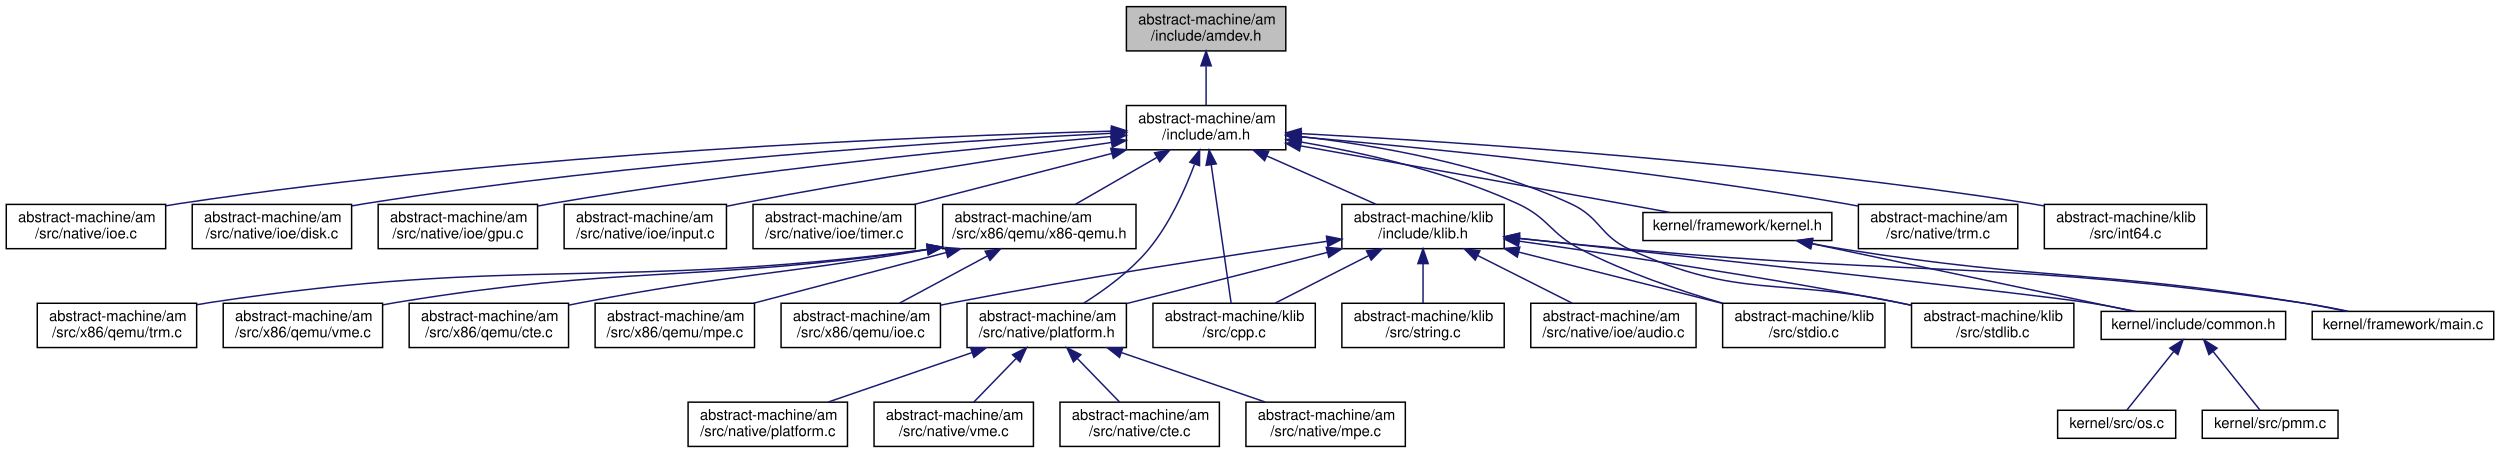
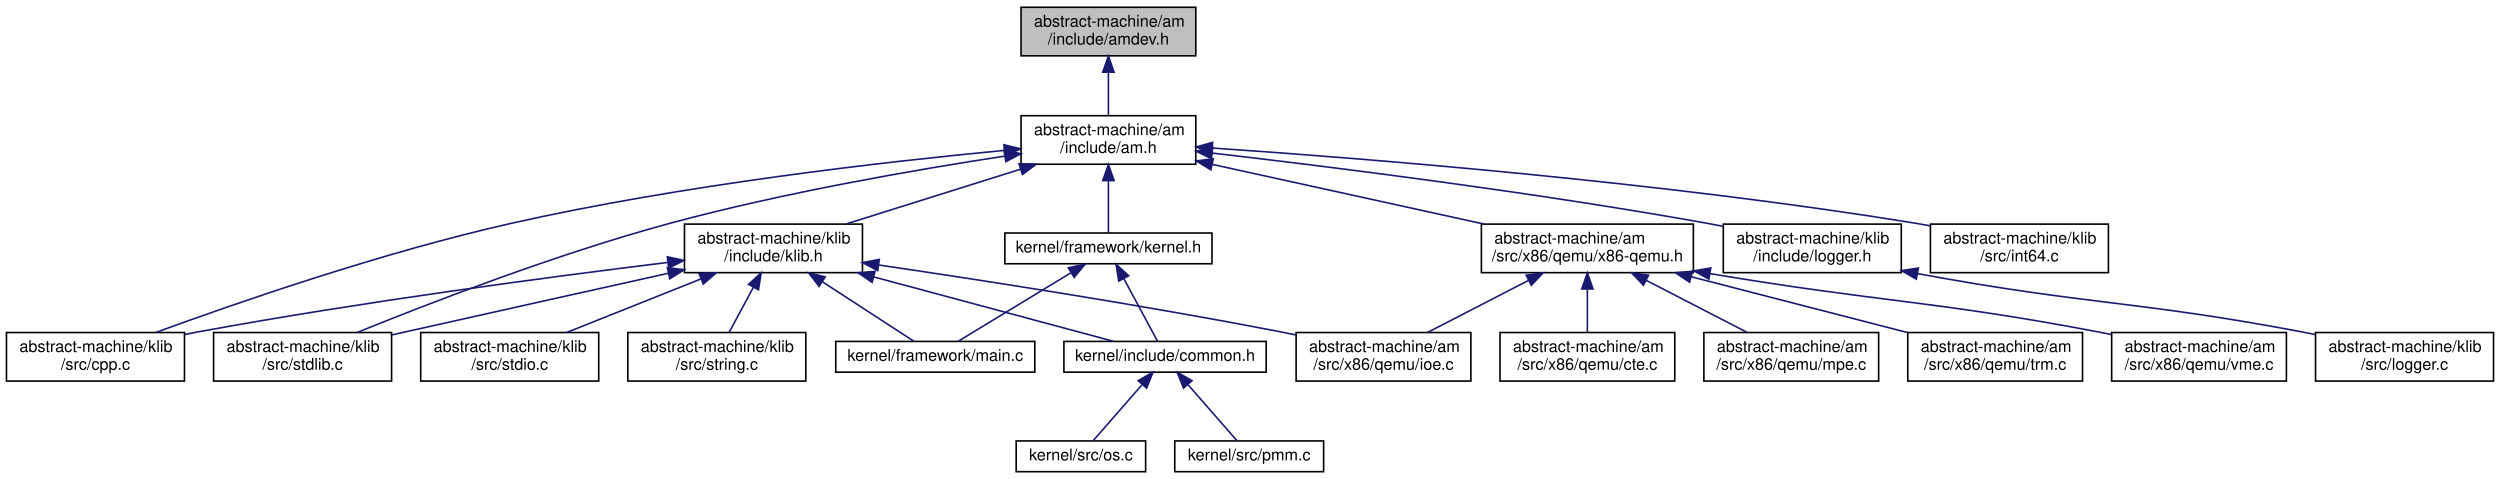
- <svg xmlns="http://www.w3.org/2000/svg" xmlns:xlink="http://www.w3.org/1999/xlink" width="1694pt" height="307pt" viewBox="0.00 0.00 1693.50 307.00">
-   <g id="graph0" class="graph" transform="scale(1 1) rotate(0) translate(4 303)">
+ <svg xmlns="http://www.w3.org/2000/svg" xmlns:xlink="http://www.w3.org/1999/xlink" width="1545pt" height="296pt" viewBox="0.00 0.00 1545.00 296.00">
+   <g id="graph0" class="graph" transform="scale(1 1) rotate(0) translate(4 292)">
    <g id="node1" class="node">
      <g id="a_node1">
        <a xlink:title=" ">
-           <polygon fill="#bfbfbf" stroke="black" points="759,-268.5 759,-298.5 867,-298.5 867,-268.5 759,-268.5" />
-           <text text-anchor="start" x="767" y="-286.5" font-family="Helvetica,sans-Serif" font-size="10.00">abstract-machine/am</text>
-           <text text-anchor="middle" x="813" y="-275.5" font-family="Helvetica,sans-Serif" font-size="10.00">/include/amdev.h</text>
+           <polygon fill="#bfbfbf" stroke="black" points="627,-257.5 627,-287.5 735,-287.5 735,-257.5 627,-257.5" />
+           <text text-anchor="start" x="635" y="-275.5" font-family="Helvetica,sans-Serif" font-size="10.00">abstract-machine/am</text>
+           <text text-anchor="middle" x="681" y="-264.5" font-family="Helvetica,sans-Serif" font-size="10.00">/include/amdev.h</text>
        </a>
      </g>
    </g>
    <g id="node2" class="node">
      <g id="a_node2">
        <a xlink:href="am_8h.html" target="_top" xlink:title=" ">
-           <polygon fill="none" stroke="black" points="759,-201.5 759,-231.5 867,-231.5 867,-201.5 759,-201.5" />
-           <text text-anchor="start" x="767" y="-219.5" font-family="Helvetica,sans-Serif" font-size="10.00">abstract-machine/am</text>
-           <text text-anchor="middle" x="813" y="-208.5" font-family="Helvetica,sans-Serif" font-size="10.00">/include/am.h</text>
+           <polygon fill="none" stroke="black" points="627,-190.5 627,-220.5 735,-220.5 735,-190.5 627,-190.5" />
+           <text text-anchor="start" x="635" y="-208.5" font-family="Helvetica,sans-Serif" font-size="10.00">abstract-machine/am</text>
+           <text text-anchor="middle" x="681" y="-197.5" font-family="Helvetica,sans-Serif" font-size="10.00">/include/am.h</text>
        </a>
      </g>
    </g>
    <g id="edge1" class="edge">
-       <path fill="none" stroke="midnightblue" d="M813,-258.11C813,-249.15 813,-239.32 813,-231.58" />
-       <polygon fill="midnightblue" stroke="midnightblue" points="809.5,-258.4 813,-268.4 816.5,-258.4 809.5,-258.4" />
+       <path fill="none" stroke="midnightblue" d="M681,-247.11C681,-238.15 681,-228.32 681,-220.58" />
+       <polygon fill="midnightblue" stroke="midnightblue" points="677.5,-247.4 681,-257.4 684.5,-247.4 677.5,-247.4" />
    </g>
    <g id="node3" class="node">
      <g id="a_node3">
-         <a xlink:href="native_2ioe_8c.html" target="_top" xlink:title=" ">
-           <polygon fill="none" stroke="black" points="0,-134.5 0,-164.5 108,-164.5 108,-134.5 0,-134.5" />
-           <text text-anchor="start" x="8" y="-152.5" font-family="Helvetica,sans-Serif" font-size="10.00">abstract-machine/am</text>
-           <text text-anchor="middle" x="54" y="-141.5" font-family="Helvetica,sans-Serif" font-size="10.00">/src/native/ioe.c</text>
+         <a xlink:href="x86-qemu_8h.html" target="_top" xlink:title=" ">
+           <polygon fill="none" stroke="black" points="911.5,-123.5 911.5,-153.5 1042.5,-153.5 1042.5,-123.5 911.5,-123.5" />
+           <text text-anchor="start" x="919.5" y="-141.5" font-family="Helvetica,sans-Serif" font-size="10.00">abstract-machine/am</text>
+           <text text-anchor="middle" x="977" y="-130.5" font-family="Helvetica,sans-Serif" font-size="10.00">/src/x86/qemu/x86-qemu.h</text>
        </a>
      </g>
    </g>
    <g id="edge2" class="edge">
-       <path fill="none" stroke="midnightblue" d="M748.98,-214.14C625.9,-210.8 348.01,-199.75 117,-165 114.11,-164.57 111.17,-164.07 108.19,-163.53" />
-       <polygon fill="midnightblue" stroke="midnightblue" points="748.89,-217.64 758.98,-214.4 749.08,-210.64 748.89,-217.64" />
+       <path fill="none" stroke="midnightblue" d="M745.28,-190.38C794.96,-179.47 863.41,-164.44 913.01,-153.55" />
+       <polygon fill="midnightblue" stroke="midnightblue" points="744.31,-187.01 735.29,-192.58 745.81,-193.85 744.31,-187.01" />
+     </g>
+     <g id="node9" class="node">
+       <g id="a_node9">
+         <a xlink:href="klib_8h.html" target="_top" xlink:title=" ">
+           <polygon fill="none" stroke="black" points="419,-123.5 419,-153.5 529,-153.5 529,-123.5 419,-123.5" />
+           <text text-anchor="start" x="427" y="-141.5" font-family="Helvetica,sans-Serif" font-size="10.00">abstract-machine/klib</text>
+           <text text-anchor="middle" x="474" y="-130.5" font-family="Helvetica,sans-Serif" font-size="10.00">/include/klib.h</text>
+         </a>
+       </g>
+     </g>
+     <g id="edge8" class="edge">
+       <path fill="none" stroke="midnightblue" d="M626.68,-187.44C593.13,-176.91 550.59,-163.55 518.94,-153.61" />
+       <polygon fill="midnightblue" stroke="midnightblue" points="625.75,-190.82 636.34,-190.48 627.85,-184.14 625.75,-190.82" />
+     </g>
+     <g id="node10" class="node">
+       <g id="a_node10">
+         <a xlink:href="cpp_8c.html" target="_top" xlink:title=" ">
+           <polygon fill="none" stroke="black" points="0,-56.5 0,-86.5 110,-86.5 110,-56.5 0,-56.5" />
+           <text text-anchor="start" x="8" y="-74.5" font-family="Helvetica,sans-Serif" font-size="10.00">abstract-machine/klib</text>
+           <text text-anchor="middle" x="55" y="-63.5" font-family="Helvetica,sans-Serif" font-size="10.00">/src/cpp.c</text>
+         </a>
+       </g>
+     </g>
+     <g id="edge20" class="edge">
+       <path fill="none" stroke="midnightblue" d="M616.59,-199.05C542.48,-192.01 417.43,-177.75 312,-154 232.32,-136.05 141.85,-104.7 92.33,-86.56" />
+       <polygon fill="midnightblue" stroke="midnightblue" points="616.42,-202.55 626.71,-200 617.08,-195.58 616.42,-202.55" />
+     </g>
+     <g id="node12" class="node">
+       <g id="a_node12">
+         <a xlink:href="stdlib_8c.html" target="_top" xlink:title=" ">
+           <polygon fill="none" stroke="black" points="128,-56.5 128,-86.5 238,-86.5 238,-56.5 128,-56.5" />
+           <text text-anchor="start" x="136" y="-74.5" font-family="Helvetica,sans-Serif" font-size="10.00">abstract-machine/klib</text>
+           <text text-anchor="middle" x="183" y="-63.5" font-family="Helvetica,sans-Serif" font-size="10.00">/src/stdlib.c</text>
+         </a>
+       </g>
+     </g>
+     <g id="edge22" class="edge">
+       <path fill="none" stroke="midnightblue" d="M616.94,-195.53C561.61,-187.08 479.8,-172.9 410,-154 339.88,-135.01 260.54,-104.33 216.68,-86.52" />
+       <polygon fill="midnightblue" stroke="midnightblue" points="616.54,-199.01 626.95,-197.04 617.59,-192.09 616.54,-199.01" />
+     </g>
+     <g id="node18" class="node">
+       <g id="a_node18">
+         <a xlink:href="logger_8h.html" target="_top" xlink:title=" ">
+           <polygon fill="none" stroke="black" points="1061,-123.5 1061,-153.5 1171,-153.5 1171,-123.5 1061,-123.5" />
+           <text text-anchor="start" x="1069" y="-141.5" font-family="Helvetica,sans-Serif" font-size="10.00">abstract-machine/klib</text>
+           <text text-anchor="middle" x="1116" y="-130.5" font-family="Helvetica,sans-Serif" font-size="10.00">/include/logger.h</text>
+         </a>
+       </g>
+     </g>
+     <g id="edge18" class="edge">
+       <path fill="none" stroke="midnightblue" d="M745.24,-197.39C819.24,-188.81 944.34,-173.14 1051,-154 1054.19,-153.43 1057.45,-152.81 1060.75,-152.16" />
+       <polygon fill="midnightblue" stroke="midnightblue" points="744.68,-193.93 735.15,-198.55 745.48,-200.88 744.68,-193.93" />
+     </g>
+     <g id="node20" class="node">
+       <g id="a_node20">
+         <a xlink:href="int64_8c.html" target="_top" xlink:title=" ">
+           <polygon fill="none" stroke="black" points="1189,-123.5 1189,-153.5 1299,-153.5 1299,-123.5 1189,-123.5" />
+           <text text-anchor="start" x="1197" y="-141.5" font-family="Helvetica,sans-Serif" font-size="10.00">abstract-machine/klib</text>
+           <text text-anchor="middle" x="1244" y="-130.5" font-family="Helvetica,sans-Serif" font-size="10.00">/src/int64.c</text>
+         </a>
+       </g>
+     </g>
+     <g id="edge21" class="edge">
+       <path fill="none" stroke="midnightblue" d="M745.25,-200.51C840.59,-194.03 1024.95,-179.31 1180,-154 1182.92,-153.52 1185.91,-152.99 1188.93,-152.43" />
+       <polygon fill="midnightblue" stroke="midnightblue" points="744.93,-197.03 735.19,-201.19 745.4,-204.01 744.93,-197.03" />
+     </g>
+     <g id="node21" class="node">
+       <g id="a_node21">
+         <a xlink:href="kernel_8h.html" target="_top" xlink:title=" ">
+           <polygon fill="none" stroke="black" points="617,-129 617,-148 745,-148 745,-129 617,-129" />
+           <text text-anchor="middle" x="681" y="-136" font-family="Helvetica,sans-Serif" font-size="10.00">kernel/framework/kernel.h</text>
+         </a>
+       </g>
+     </g>
+     <g id="edge23" class="edge">
+       <path fill="none" stroke="midnightblue" d="M681,-180.25C681,-169.02 681,-156.38 681,-148.19" />
+       <polygon fill="midnightblue" stroke="midnightblue" points="677.5,-180.4 681,-190.4 684.5,-180.4 677.5,-180.4" />
    </g>
    <g id="node4" class="node">
      <g id="a_node4">
-         <a xlink:href="disk_8c.html" target="_top" xlink:title=" ">
-           <polygon fill="none" stroke="black" points="126,-134.5 126,-164.5 234,-164.5 234,-134.5 126,-134.5" />
-           <text text-anchor="start" x="134" y="-152.5" font-family="Helvetica,sans-Serif" font-size="10.00">abstract-machine/am</text>
-           <text text-anchor="middle" x="180" y="-141.5" font-family="Helvetica,sans-Serif" font-size="10.00">/src/native/ioe/disk.c</text>
+         <a xlink:href="cte_8c.html" target="_top" xlink:title=" ">
+           <polygon fill="none" stroke="black" points="923,-56.5 923,-86.5 1031,-86.5 1031,-56.5 923,-56.5" />
+           <text text-anchor="start" x="931" y="-74.5" font-family="Helvetica,sans-Serif" font-size="10.00">abstract-machine/am</text>
+           <text text-anchor="middle" x="977" y="-63.5" font-family="Helvetica,sans-Serif" font-size="10.00">/src/x86/qemu/cte.c</text>
        </a>
      </g>
    </g>
    <g id="edge3" class="edge">
-       <path fill="none" stroke="midnightblue" d="M748.66,-212.69C642.7,-207.43 425.08,-193.88 243,-165 240.12,-164.54 237.17,-164.03 234.2,-163.47" />
-       <polygon fill="midnightblue" stroke="midnightblue" points="748.7,-216.2 758.86,-213.19 749.05,-209.21 748.7,-216.2" />
+       <path fill="none" stroke="midnightblue" d="M977,-113.11C977,-104.15 977,-94.32 977,-86.58" />
+       <polygon fill="midnightblue" stroke="midnightblue" points="973.5,-113.4 977,-123.4 980.5,-113.4 973.5,-113.4" />
    </g>
    <g id="node5" class="node">
      <g id="a_node5">
-         <a xlink:href="gpu_8c.html" target="_top" xlink:title=" ">
-           <polygon fill="none" stroke="black" points="252,-134.5 252,-164.5 360,-164.5 360,-134.5 252,-134.5" />
-           <text text-anchor="start" x="260" y="-152.5" font-family="Helvetica,sans-Serif" font-size="10.00">abstract-machine/am</text>
-           <text text-anchor="middle" x="306" y="-141.5" font-family="Helvetica,sans-Serif" font-size="10.00">/src/native/ioe/gpu.c</text>
+         <a xlink:href="ioe_8c.html" target="_top" xlink:title=" ">
+           <polygon fill="none" stroke="black" points="797,-56.5 797,-86.5 905,-86.5 905,-56.5 797,-56.5" />
+           <text text-anchor="start" x="805" y="-74.5" font-family="Helvetica,sans-Serif" font-size="10.00">abstract-machine/am</text>
+           <text text-anchor="middle" x="851" y="-63.5" font-family="Helvetica,sans-Serif" font-size="10.00">/src/x86/qemu/ioe.c</text>
        </a>
      </g>
    </g>
    <g id="edge4" class="edge">
-       <path fill="none" stroke="midnightblue" d="M748.52,-210.47C661.83,-203.18 503.1,-187.98 369,-165 366.12,-164.51 363.18,-163.96 360.22,-163.39" />
-       <polygon fill="midnightblue" stroke="midnightblue" points="748.47,-213.97 758.73,-211.32 749.05,-207 748.47,-213.97" />
+       <path fill="none" stroke="midnightblue" d="M940.58,-118.71C920.71,-108.46 896.52,-95.98 878.29,-86.58" />
+       <polygon fill="midnightblue" stroke="midnightblue" points="939.17,-121.92 949.66,-123.4 942.38,-115.7 939.17,-121.92" />
    </g>
    <g id="node6" class="node">
      <g id="a_node6">
-         <a xlink:href="input_8c.html" target="_top" xlink:title=" ">
-           <polygon fill="none" stroke="black" points="378,-134.5 378,-164.5 488,-164.5 488,-134.5 378,-134.5" />
-           <text text-anchor="start" x="386" y="-152.5" font-family="Helvetica,sans-Serif" font-size="10.00">abstract-machine/am</text>
-           <text text-anchor="middle" x="433" y="-141.5" font-family="Helvetica,sans-Serif" font-size="10.00">/src/native/ioe/input.c</text>
+         <a xlink:href="mpe_8c.html" target="_top" xlink:title=" ">
+           <polygon fill="none" stroke="black" points="1049,-56.5 1049,-86.5 1157,-86.5 1157,-56.5 1049,-56.5" />
+           <text text-anchor="start" x="1057" y="-74.5" font-family="Helvetica,sans-Serif" font-size="10.00">abstract-machine/am</text>
+           <text text-anchor="middle" x="1103" y="-63.5" font-family="Helvetica,sans-Serif" font-size="10.00">/src/x86/qemu/mpe.c</text>
        </a>
      </g>
    </g>
    <g id="edge5" class="edge">
-       <path fill="none" stroke="midnightblue" d="M748.91,-206.49C684.92,-197.21 583.86,-181.76 497,-165 494.09,-164.44 491.11,-163.84 488.11,-163.22" />
-       <polygon fill="midnightblue" stroke="midnightblue" points="748.46,-209.96 758.86,-207.93 749.46,-203.04 748.46,-209.96" />
+       <path fill="none" stroke="midnightblue" d="M1013.42,-118.71C1033.29,-108.46 1057.48,-95.98 1075.71,-86.58" />
+       <polygon fill="midnightblue" stroke="midnightblue" points="1011.62,-115.7 1004.34,-123.4 1014.83,-121.92 1011.62,-115.7" />
    </g>
    <g id="node7" class="node">
      <g id="a_node7">
-         <a xlink:href="timer_8c.html" target="_top" xlink:title=" ">
-           <polygon fill="none" stroke="black" points="506,-134.5 506,-164.5 616,-164.5 616,-134.5 506,-134.5" />
-           <text text-anchor="start" x="514" y="-152.5" font-family="Helvetica,sans-Serif" font-size="10.00">abstract-machine/am</text>
-           <text text-anchor="middle" x="561" y="-141.5" font-family="Helvetica,sans-Serif" font-size="10.00">/src/native/ioe/timer.c</text>
+         <a xlink:href="trm_8c.html" target="_top" xlink:title=" ">
+           <polygon fill="none" stroke="black" points="1175,-56.5 1175,-86.5 1283,-86.5 1283,-56.5 1175,-56.5" />
+           <text text-anchor="start" x="1183" y="-74.5" font-family="Helvetica,sans-Serif" font-size="10.00">abstract-machine/am</text>
+           <text text-anchor="middle" x="1229" y="-63.5" font-family="Helvetica,sans-Serif" font-size="10.00">/src/x86/qemu/trm.c</text>
        </a>
      </g>
    </g>
    <g id="edge6" class="edge">
-       <path fill="none" stroke="midnightblue" d="M749.25,-199.06C707.94,-188.4 654.72,-174.67 615.41,-164.53" />
-       <polygon fill="midnightblue" stroke="midnightblue" points="748.38,-202.45 758.94,-201.56 750.13,-195.67 748.38,-202.45" />
+       <path fill="none" stroke="midnightblue" d="M1041.06,-120.98C1082.37,-110.32 1135.5,-96.62 1174.73,-86.5" />
+       <polygon fill="midnightblue" stroke="midnightblue" points="1040.18,-117.59 1031.37,-123.48 1041.93,-124.37 1040.18,-117.59" />
    </g>
    <g id="node8" class="node">
      <g id="a_node8">
-         <a xlink:href="platform_8h.html" target="_top" xlink:title=" ">
-           <polygon fill="none" stroke="black" points="651,-67.5 651,-97.5 759,-97.5 759,-67.5 651,-67.5" />
-           <text text-anchor="start" x="659" y="-85.5" font-family="Helvetica,sans-Serif" font-size="10.00">abstract-machine/am</text>
-           <text text-anchor="middle" x="705" y="-74.5" font-family="Helvetica,sans-Serif" font-size="10.00">/src/native/platform.h</text>
+         <a xlink:href="vme_8c.html" target="_top" xlink:title=" ">
+           <polygon fill="none" stroke="black" points="1301,-56.5 1301,-86.5 1409,-86.5 1409,-56.5 1301,-56.5" />
+           <text text-anchor="start" x="1309" y="-74.5" font-family="Helvetica,sans-Serif" font-size="10.00">abstract-machine/am</text>
+           <text text-anchor="middle" x="1355" y="-63.5" font-family="Helvetica,sans-Serif" font-size="10.00">/src/x86/qemu/vme.c</text>
        </a>
      </g>
    </g>
    <g id="edge7" class="edge">
-       <path fill="none" stroke="midnightblue" d="M805.09,-191.46C798.61,-174.21 788.18,-151.09 774,-134 761.77,-119.26 744.35,-106.56 730.07,-97.57" />
-       <polygon fill="midnightblue" stroke="midnightblue" points="801.96,-193.1 808.62,-201.34 808.55,-190.74 801.96,-193.1" />
+       <path fill="none" stroke="midnightblue" d="M1052.75,-122.92C1160,-104.88 1189.14,-106.52 1292,-87 1294.87,-86.46 1297.8,-85.87 1300.76,-85.26" />
+       <polygon fill="midnightblue" stroke="midnightblue" points="1052.09,-119.48 1042.82,-124.61 1053.27,-126.39 1052.09,-119.48" />
+     </g>
+     <g id="edge9" class="edge">
+       <path fill="none" stroke="midnightblue" d="M539.29,-128.19C602.75,-118.85 701.77,-103.51 787,-87 790.24,-86.37 793.57,-85.7 796.93,-85" />
+       <polygon fill="midnightblue" stroke="midnightblue" points="538.42,-124.78 529.03,-129.69 539.43,-131.7 538.42,-124.78" />
+     </g>
+     <g id="edge10" class="edge">
+       <path fill="none" stroke="midnightblue" d="M408.54,-129.81C337.11,-121.04 219.51,-105.5 119,-87 116.09,-86.46 113.11,-85.89 110.1,-85.28" />
+       <polygon fill="midnightblue" stroke="midnightblue" points="408.39,-133.32 418.74,-131.06 409.23,-126.37 408.39,-133.32" />
+     </g>
+     <g id="node11" class="node">
+       <g id="a_node11">
+         <a xlink:href="stdio_8c.html" target="_top" xlink:title=" ">
+           <polygon fill="none" stroke="black" points="256,-56.5 256,-86.5 366,-86.5 366,-56.5 256,-56.5" />
+           <text text-anchor="start" x="264" y="-74.5" font-family="Helvetica,sans-Serif" font-size="10.00">abstract-machine/klib</text>
+           <text text-anchor="middle" x="311" y="-63.5" font-family="Helvetica,sans-Serif" font-size="10.00">/src/stdio.c</text>
+         </a>
+       </g>
+     </g>
+     <g id="edge11" class="edge">
+       <path fill="none" stroke="midnightblue" d="M429.32,-119.68C403.17,-109.26 370.63,-96.28 346.3,-86.58" />
+       <polygon fill="midnightblue" stroke="midnightblue" points="428.05,-122.94 438.63,-123.4 430.64,-116.44 428.05,-122.94" />
+     </g>
+     <g id="edge12" class="edge">
+       <path fill="none" stroke="midnightblue" d="M408.94,-123.1C363.55,-113.03 301.57,-99.25 247,-87 244.11,-86.35 241.15,-85.68 238.15,-85.01" />
+       <polygon fill="midnightblue" stroke="midnightblue" points="408.42,-126.57 418.94,-125.31 409.94,-119.73 408.42,-126.57" />
    </g>
    <g id="node13" class="node">
      <g id="a_node13">
-         <a xlink:href="native_2trm_8c.html" target="_top" xlink:title=" ">
-           <polygon fill="none" stroke="black" points="1255,-134.5 1255,-164.5 1363,-164.5 1363,-134.5 1255,-134.5" />
-           <text text-anchor="start" x="1263" y="-152.5" font-family="Helvetica,sans-Serif" font-size="10.00">abstract-machine/am</text>
-           <text text-anchor="middle" x="1309" y="-141.5" font-family="Helvetica,sans-Serif" font-size="10.00">/src/native/trm.c</text>
-         </a>
-       </g>
-     </g>
-     <g id="edge12" class="edge">
-       <path fill="none" stroke="midnightblue" d="M877.28,-210.23C962.11,-202.77 1115.93,-187.48 1246,-165 1248.88,-164.5 1251.82,-163.96 1254.78,-163.38" />
-       <polygon fill="midnightblue" stroke="midnightblue" points="876.94,-206.75 867.28,-211.1 877.54,-213.72 876.94,-206.75" />
+         <a xlink:href="string_8c.html" target="_top" xlink:title=" ">
+           <polygon fill="none" stroke="black" points="384,-56.5 384,-86.5 494,-86.5 494,-56.5 384,-56.5" />
+           <text text-anchor="start" x="392" y="-74.5" font-family="Helvetica,sans-Serif" font-size="10.00">abstract-machine/klib</text>
+           <text text-anchor="middle" x="439" y="-63.5" font-family="Helvetica,sans-Serif" font-size="10.00">/src/string.c</text>
+         </a>
+       </g>
+     </g>
+     <g id="edge13" class="edge">
+       <path fill="none" stroke="midnightblue" d="M461.66,-114.58C456.63,-105.24 450.98,-94.75 446.58,-86.58" />
+       <polygon fill="midnightblue" stroke="midnightblue" points="458.58,-116.25 466.41,-123.4 464.75,-112.93 458.58,-116.25" />
    </g>
    <g id="node14" class="node">
      <g id="a_node14">
-         <a xlink:href="src_2x86_2qemu_2x86-qemu_8h.html" target="_top" xlink:title=" ">
-           <polygon fill="none" stroke="black" points="634.5,-134.5 634.5,-164.5 765.5,-164.5 765.5,-134.5 634.5,-134.5" />
-           <text text-anchor="start" x="642.5" y="-152.5" font-family="Helvetica,sans-Serif" font-size="10.00">abstract-machine/am</text>
-           <text text-anchor="middle" x="700" y="-141.5" font-family="Helvetica,sans-Serif" font-size="10.00">/src/x86/qemu/x86-qemu.h</text>
-         </a>
-       </g>
-     </g>
-     <g id="edge13" class="edge">
-       <path fill="none" stroke="midnightblue" d="M779.61,-196.3C761.93,-186.12 740.6,-173.85 724.47,-164.58" />
-       <polygon fill="midnightblue" stroke="midnightblue" points="778.07,-199.44 788.48,-201.4 781.56,-193.38 778.07,-199.44" />
-     </g>
-     <g id="node20" class="node">
-       <g id="a_node20">
-         <a xlink:href="klib_8h.html" target="_top" xlink:title=" ">
-           <polygon fill="none" stroke="black" points="905,-134.5 905,-164.5 1015,-164.5 1015,-134.5 905,-134.5" />
-           <text text-anchor="start" x="913" y="-152.5" font-family="Helvetica,sans-Serif" font-size="10.00">abstract-machine/klib</text>
-           <text text-anchor="middle" x="960" y="-141.5" font-family="Helvetica,sans-Serif" font-size="10.00">/include/klib.h</text>
-         </a>
-       </g>
-     </g>
-     <g id="edge19" class="edge">
-       <path fill="none" stroke="midnightblue" d="M854.23,-197.27C877.64,-186.92 906.51,-174.15 928.17,-164.58" />
-       <polygon fill="midnightblue" stroke="midnightblue" points="852.63,-194.15 844.9,-201.4 855.46,-200.55 852.63,-194.15" />
-     </g>
-     <g id="node22" class="node">
-       <g id="a_node22">
-         <a xlink:href="cpp_8c.html" target="_top" xlink:title=" ">
-           <polygon fill="none" stroke="black" points="777,-67.5 777,-97.5 887,-97.5 887,-67.5 777,-67.5" />
-           <text text-anchor="start" x="785" y="-85.5" font-family="Helvetica,sans-Serif" font-size="10.00">abstract-machine/klib</text>
-           <text text-anchor="middle" x="832" y="-74.5" font-family="Helvetica,sans-Serif" font-size="10.00">/src/cpp.c</text>
-         </a>
-       </g>
-     </g>
-     <g id="edge31" class="edge">
-       <path fill="none" stroke="midnightblue" d="M816.47,-191.39C820.43,-163.9 826.76,-119.89 829.98,-97.52" />
-       <polygon fill="midnightblue" stroke="midnightblue" points="812.99,-190.98 815.03,-201.37 819.92,-191.97 812.99,-190.98" />
-     </g>
-     <g id="node23" class="node">
-       <g id="a_node23">
-         <a xlink:href="stdio_8c.html" target="_top" xlink:title=" ">
-           <polygon fill="none" stroke="black" points="1163,-67.5 1163,-97.5 1273,-97.5 1273,-67.5 1163,-67.5" />
-           <text text-anchor="start" x="1171" y="-85.5" font-family="Helvetica,sans-Serif" font-size="10.00">abstract-machine/klib</text>
-           <text text-anchor="middle" x="1218" y="-74.5" font-family="Helvetica,sans-Serif" font-size="10.00">/src/stdio.c</text>
-         </a>
-       </g>
-     </g>
-     <g id="edge33" class="edge">
-       <path fill="none" stroke="midnightblue" d="M877.4,-206.77C920.33,-199.37 977.24,-186.43 1024,-165 1045.42,-155.18 1046.03,-144.75 1067,-134 1097.38,-118.43 1133.59,-106.13 1162.94,-97.57" />
-       <polygon fill="midnightblue" stroke="midnightblue" points="876.65,-203.35 867.36,-208.45 877.8,-210.26 876.65,-203.35" />
-     </g>
-     <g id="node24" class="node">
-       <g id="a_node24">
-         <a xlink:href="stdlib_8c.html" target="_top" xlink:title=" ">
-           <polygon fill="none" stroke="black" points="1291,-67.5 1291,-97.5 1401,-97.5 1401,-67.5 1291,-67.5" />
-           <text text-anchor="start" x="1299" y="-85.5" font-family="Helvetica,sans-Serif" font-size="10.00">abstract-machine/klib</text>
-           <text text-anchor="middle" x="1346" y="-74.5" font-family="Helvetica,sans-Serif" font-size="10.00">/src/stdlib.c</text>
-         </a>
-       </g>
-     </g>
-     <g id="edge34" class="edge">
-       <path fill="none" stroke="midnightblue" d="M877.21,-210.46C928.58,-204.55 1001.46,-191.88 1060,-165 1080.44,-155.61 1079.53,-143.32 1100,-134 1175.04,-99.83 1201.34,-115.11 1282,-98 1284.9,-97.39 1287.87,-96.75 1290.86,-96.09" />
-       <polygon fill="midnightblue" stroke="midnightblue" points="876.79,-206.98 867.23,-211.55 877.55,-213.94 876.79,-206.98" />
-     </g>
-     <g id="node30" class="node">
-       <g id="a_node30">
-         <a xlink:href="int64_8c.html" target="_top" xlink:title=" ">
-           <polygon fill="none" stroke="black" points="1381,-134.5 1381,-164.5 1491,-164.5 1491,-134.5 1381,-134.5" />
-           <text text-anchor="start" x="1389" y="-152.5" font-family="Helvetica,sans-Serif" font-size="10.00">abstract-machine/klib</text>
-           <text text-anchor="middle" x="1436" y="-141.5" font-family="Helvetica,sans-Serif" font-size="10.00">/src/int64.c</text>
-         </a>
-       </g>
-     </g>
-     <g id="edge32" class="edge">
-       <path fill="none" stroke="midnightblue" d="M877.32,-212.47C981.66,-206.93 1194.08,-193.06 1372,-165 1374.93,-164.54 1377.92,-164.02 1380.93,-163.46" />
-       <polygon fill="midnightblue" stroke="midnightblue" points="877.06,-208.98 867.26,-212.99 877.43,-215.97 877.06,-208.98" />
-     </g>
-     <g id="node31" class="node">
-       <g id="a_node31">
-         <a xlink:href="kernel_8h.html" target="_top" xlink:title=" ">
-           <polygon fill="none" stroke="black" points="1109,-140 1109,-159 1237,-159 1237,-140 1109,-140" />
-           <text text-anchor="middle" x="1173" y="-147" font-family="Helvetica,sans-Serif" font-size="10.00">kernel/framework/kernel.h</text>
-         </a>
-       </g>
-     </g>
-     <g id="edge35" class="edge">
-       <path fill="none" stroke="midnightblue" d="M877.06,-204.15C934.23,-194 1020.22,-178.65 1095,-165 1105.43,-163.1 1116.65,-161.03 1127.23,-159.06" />
-       <polygon fill="midnightblue" stroke="midnightblue" points="876.31,-200.73 867.08,-205.92 877.54,-207.62 876.31,-200.73" />
-     </g>
-     <g id="node9" class="node">
-       <g id="a_node9">
-         <a xlink:href="native_2cte_8c.html" target="_top" xlink:title=" ">
-           <polygon fill="none" stroke="black" points="714,-0.5 714,-30.5 822,-30.5 822,-0.5 714,-0.5" />
-           <text text-anchor="start" x="722" y="-18.5" font-family="Helvetica,sans-Serif" font-size="10.00">abstract-machine/am</text>
-           <text text-anchor="middle" x="768" y="-7.5" font-family="Helvetica,sans-Serif" font-size="10.00">/src/native/cte.c</text>
-         </a>
-       </g>
-     </g>
-     <g id="edge8" class="edge">
-       <path fill="none" stroke="midnightblue" d="M725.81,-60.02C735.2,-50.34 746.02,-39.17 754.36,-30.58" />
-       <polygon fill="midnightblue" stroke="midnightblue" points="723.12,-57.78 718.67,-67.4 728.14,-62.65 723.12,-57.78" />
-     </g>
-     <g id="node10" class="node">
-       <g id="a_node10">
-         <a xlink:href="native_2mpe_8c.html" target="_top" xlink:title=" ">
-           <polygon fill="none" stroke="black" points="840,-0.5 840,-30.5 948,-30.5 948,-0.5 840,-0.5" />
-           <text text-anchor="start" x="848" y="-18.5" font-family="Helvetica,sans-Serif" font-size="10.00">abstract-machine/am</text>
-           <text text-anchor="middle" x="894" y="-7.5" font-family="Helvetica,sans-Serif" font-size="10.00">/src/native/mpe.c</text>
-         </a>
-       </g>
-     </g>
-     <g id="edge9" class="edge">
-       <path fill="none" stroke="midnightblue" d="M755.62,-64.09C786.13,-53.6 824.48,-40.41 853.07,-30.58" />
-       <polygon fill="midnightblue" stroke="midnightblue" points="754.33,-60.83 746.01,-67.4 756.6,-67.45 754.33,-60.83" />
-     </g>
-     <g id="node11" class="node">
-       <g id="a_node11">
-         <a xlink:href="platform_8c.html" target="_top" xlink:title=" ">
-           <polygon fill="none" stroke="black" points="462,-0.5 462,-30.5 570,-30.5 570,-0.5 462,-0.5" />
-           <text text-anchor="start" x="470" y="-18.5" font-family="Helvetica,sans-Serif" font-size="10.00">abstract-machine/am</text>
-           <text text-anchor="middle" x="516" y="-7.5" font-family="Helvetica,sans-Serif" font-size="10.00">/src/native/platform.c</text>
-         </a>
-       </g>
-     </g>
-     <g id="edge10" class="edge">
-       <path fill="none" stroke="midnightblue" d="M654.38,-64.09C623.87,-53.6 585.52,-40.41 556.93,-30.58" />
-       <polygon fill="midnightblue" stroke="midnightblue" points="653.4,-67.45 663.99,-67.4 655.67,-60.83 653.4,-67.45" />
-     </g>
-     <g id="node12" class="node">
-       <g id="a_node12">
-         <a xlink:href="native_2vme_8c.html" target="_top" xlink:title=" ">
-           <polygon fill="none" stroke="black" points="588,-0.5 588,-30.5 696,-30.5 696,-0.5 588,-0.5" />
-           <text text-anchor="start" x="596" y="-18.5" font-family="Helvetica,sans-Serif" font-size="10.00">abstract-machine/am</text>
-           <text text-anchor="middle" x="642" y="-7.5" font-family="Helvetica,sans-Serif" font-size="10.00">/src/native/vme.c</text>
-         </a>
-       </g>
-     </g>
-     <g id="edge11" class="edge">
-       <path fill="none" stroke="midnightblue" d="M684.19,-60.02C674.8,-50.34 663.98,-39.17 655.64,-30.58" />
-       <polygon fill="midnightblue" stroke="midnightblue" points="681.86,-62.65 691.33,-67.4 686.88,-57.78 681.86,-62.65" />
+         <a xlink:href="main_8c.html" target="_top" xlink:title=" ">
+           <polygon fill="none" stroke="black" points="512.5,-62 512.5,-81 635.5,-81 635.5,-62 512.5,-62" />
+           <text text-anchor="middle" x="574" y="-69" font-family="Helvetica,sans-Serif" font-size="10.00">kernel/framework/main.c</text>
+         </a>
+       </g>
+     </g>
+     <g id="edge14" class="edge">
+       <path fill="none" stroke="midnightblue" d="M504.3,-117.81C523.21,-105.51 546.61,-90.3 560.91,-81.01" />
+       <polygon fill="midnightblue" stroke="midnightblue" points="502.18,-115.01 495.7,-123.4 505.99,-120.88 502.18,-115.01" />
    </g>
    <g id="node15" class="node">
      <g id="a_node15">
-         <a xlink:href="x86_2qemu_2cte_8c.html" target="_top" xlink:title=" ">
-           <polygon fill="none" stroke="black" points="273,-67.5 273,-97.5 381,-97.5 381,-67.5 273,-67.5" />
-           <text text-anchor="start" x="281" y="-85.5" font-family="Helvetica,sans-Serif" font-size="10.00">abstract-machine/am</text>
-           <text text-anchor="middle" x="327" y="-74.5" font-family="Helvetica,sans-Serif" font-size="10.00">/src/x86/qemu/cte.c</text>
-         </a>
-       </g>
-     </g>
-     <g id="edge14" class="edge">
-       <path fill="none" stroke="midnightblue" d="M624.12,-133.9C519.18,-116.06 490.64,-117.26 390,-98 387.13,-97.45 384.2,-96.86 381.24,-96.25" />
-       <polygon fill="midnightblue" stroke="midnightblue" points="623.73,-137.38 634.18,-135.62 624.91,-130.48 623.73,-137.38" />
+         <a xlink:href="common_8h.html" target="_top" xlink:title=" ">
+           <polygon fill="none" stroke="black" points="653.5,-62 653.5,-81 778.5,-81 778.5,-62 653.5,-62" />
+           <text text-anchor="middle" x="716" y="-69" font-family="Helvetica,sans-Serif" font-size="10.00">kernel/include/common.h</text>
+         </a>
+       </g>
+     </g>
+     <g id="edge15" class="edge">
+       <path fill="none" stroke="midnightblue" d="M536.06,-120.83C583.42,-108.11 646.73,-91.11 684.25,-81.03" />
+       <polygon fill="midnightblue" stroke="midnightblue" points="534.96,-117.5 526.21,-123.48 536.78,-124.26 534.96,-117.5" />
    </g>
    <g id="node16" class="node">
      <g id="a_node16">
-         <a xlink:href="x86_2qemu_2ioe_8c.html" target="_top" xlink:title=" ">
-           <polygon fill="none" stroke="black" points="525,-67.5 525,-97.5 633,-97.5 633,-67.5 525,-67.5" />
-           <text text-anchor="start" x="533" y="-85.5" font-family="Helvetica,sans-Serif" font-size="10.00">abstract-machine/am</text>
-           <text text-anchor="middle" x="579" y="-74.5" font-family="Helvetica,sans-Serif" font-size="10.00">/src/x86/qemu/ioe.c</text>
-         </a>
-       </g>
-     </g>
-     <g id="edge15" class="edge">
-       <path fill="none" stroke="midnightblue" d="M664.77,-129.57C645.74,-119.35 622.63,-106.94 605.2,-97.58" />
-       <polygon fill="midnightblue" stroke="midnightblue" points="663.28,-132.75 673.74,-134.4 666.59,-126.58 663.28,-132.75" />
+         <a xlink:href="os_8c.html" target="_top" xlink:title=" ">
+           <polygon fill="none" stroke="black" points="624,-0.5 624,-19.5 704,-19.5 704,-0.5 624,-0.5" />
+           <text text-anchor="middle" x="664" y="-7.5" font-family="Helvetica,sans-Serif" font-size="10.00">kernel/src/os.c</text>
+         </a>
+       </g>
+     </g>
+     <g id="edge16" class="edge">
+       <path fill="none" stroke="midnightblue" d="M701.73,-54.17C691.92,-42.95 679.31,-28.52 671.44,-19.51" />
+       <polygon fill="midnightblue" stroke="midnightblue" points="699.33,-56.75 708.55,-61.98 704.6,-52.14 699.33,-56.75" />
    </g>
    <g id="node17" class="node">
      <g id="a_node17">
-         <a xlink:href="x86_2qemu_2mpe_8c.html" target="_top" xlink:title=" ">
-           <polygon fill="none" stroke="black" points="399,-67.5 399,-97.5 507,-97.5 507,-67.5 399,-67.5" />
-           <text text-anchor="start" x="407" y="-85.5" font-family="Helvetica,sans-Serif" font-size="10.00">abstract-machine/am</text>
-           <text text-anchor="middle" x="453" y="-74.5" font-family="Helvetica,sans-Serif" font-size="10.00">/src/x86/qemu/mpe.c</text>
-         </a>
-       </g>
-     </g>
-     <g id="edge16" class="edge">
-       <path fill="none" stroke="midnightblue" d="M636.99,-131.92C596.68,-121.31 544.96,-107.7 506.62,-97.61" />
-       <polygon fill="midnightblue" stroke="midnightblue" points="636.15,-135.32 646.71,-134.48 637.93,-128.55 636.15,-135.32" />
-     </g>
-     <g id="node18" class="node">
-       <g id="a_node18">
-         <a xlink:href="x86_2qemu_2trm_8c.html" target="_top" xlink:title=" ">
-           <polygon fill="none" stroke="black" points="21,-67.5 21,-97.5 129,-97.5 129,-67.5 21,-67.5" />
-           <text text-anchor="start" x="29" y="-85.5" font-family="Helvetica,sans-Serif" font-size="10.00">abstract-machine/am</text>
-           <text text-anchor="middle" x="75" y="-74.5" font-family="Helvetica,sans-Serif" font-size="10.00">/src/x86/qemu/trm.c</text>
+         <a xlink:href="pmm_8c.html" target="_top" xlink:title=" ">
+           <polygon fill="none" stroke="black" points="722,-0.5 722,-19.5 814,-19.5 814,-0.5 722,-0.5" />
+           <text text-anchor="middle" x="768" y="-7.5" font-family="Helvetica,sans-Serif" font-size="10.00">kernel/src/pmm.c</text>
        </a>
      </g>
    </g>
    <g id="edge17" class="edge">
-       <path fill="none" stroke="midnightblue" d="M624.15,-134.01C408.09,-106.1 349.35,-129.94 138,-98 135.11,-97.56 132.17,-97.07 129.2,-96.53" />
-       <polygon fill="midnightblue" stroke="midnightblue" points="623.85,-137.5 634.22,-135.33 624.76,-130.56 623.85,-137.5" />
+       <path fill="none" stroke="midnightblue" d="M730.27,-54.17C740.08,-42.95 752.69,-28.52 760.56,-19.51" />
+       <polygon fill="midnightblue" stroke="midnightblue" points="727.4,-52.14 723.45,-61.98 732.67,-56.75 727.4,-52.14" />
    </g>
    <g id="node19" class="node">
      <g id="a_node19">
-         <a xlink:href="x86_2qemu_2vme_8c.html" target="_top" xlink:title=" ">
-           <polygon fill="none" stroke="black" points="147,-67.5 147,-97.5 255,-97.5 255,-67.5 147,-67.5" />
-           <text text-anchor="start" x="155" y="-85.5" font-family="Helvetica,sans-Serif" font-size="10.00">abstract-machine/am</text>
-           <text text-anchor="middle" x="201" y="-74.5" font-family="Helvetica,sans-Serif" font-size="10.00">/src/x86/qemu/vme.c</text>
-         </a>
-       </g>
-     </g>
-     <g id="edge18" class="edge">
-       <path fill="none" stroke="midnightblue" d="M623.98,-133.95C463.67,-111.21 419.85,-123.6 264,-98 261.12,-97.53 258.18,-97 255.21,-96.44" />
-       <polygon fill="midnightblue" stroke="midnightblue" points="623.81,-137.46 634.21,-135.43 624.81,-130.53 623.81,-137.46" />
-     </g>
-     <g id="edge21" class="edge">
-       <path fill="none" stroke="midnightblue" d="M895.1,-131.96C853.01,-121.23 798.8,-107.41 759.04,-97.28" />
-       <polygon fill="midnightblue" stroke="midnightblue" points="894.43,-135.4 904.98,-134.48 896.16,-128.61 894.43,-135.4" />
-     </g>
-     <g id="edge22" class="edge">
-       <path fill="none" stroke="midnightblue" d="M894.92,-139.5C830.48,-130.28 729.12,-114.92 642,-98 639.14,-97.44 636.2,-96.85 633.25,-96.23" />
-       <polygon fill="midnightblue" stroke="midnightblue" points="894.54,-142.98 904.93,-140.93 895.53,-136.05 894.54,-142.98" />
-     </g>
-     <g id="node21" class="node">
-       <g id="a_node21">
-         <a xlink:href="audio_8c.html" target="_top" xlink:title=" ">
-           <polygon fill="none" stroke="black" points="1033,-67.5 1033,-97.5 1145,-97.5 1145,-67.5 1033,-67.5" />
-           <text text-anchor="start" x="1041" y="-85.5" font-family="Helvetica,sans-Serif" font-size="10.00">abstract-machine/am</text>
-           <text text-anchor="middle" x="1089" y="-74.5" font-family="Helvetica,sans-Serif" font-size="10.00">/src/native/ioe/audio.c</text>
-         </a>
-       </g>
-     </g>
-     <g id="edge20" class="edge">
-       <path fill="none" stroke="midnightblue" d="M997.01,-129.85C1017.4,-119.58 1042.31,-107.03 1061.06,-97.58" />
-       <polygon fill="midnightblue" stroke="midnightblue" points="995.35,-126.77 987.99,-134.4 998.5,-133.02 995.35,-126.77" />
-     </g>
-     <g id="edge23" class="edge">
-       <path fill="none" stroke="midnightblue" d="M923.28,-129.85C903.04,-119.58 878.33,-107.03 859.72,-97.58" />
-       <polygon fill="midnightblue" stroke="midnightblue" points="921.72,-132.99 932.23,-134.4 924.89,-126.75 921.72,-132.99" />
+         <a xlink:href="logger_8c.html" target="_top" xlink:title=" ">
+           <polygon fill="none" stroke="black" points="1427,-56.5 1427,-86.5 1537,-86.5 1537,-56.5 1427,-56.5" />
+           <text text-anchor="start" x="1435" y="-74.5" font-family="Helvetica,sans-Serif" font-size="10.00">abstract-machine/klib</text>
+           <text text-anchor="middle" x="1482" y="-63.5" font-family="Helvetica,sans-Serif" font-size="10.00">/src/logger.c</text>
+         </a>
+       </g>
+     </g>
+     <g id="edge19" class="edge">
+       <path fill="none" stroke="midnightblue" d="M1181.23,-122.86C1286.88,-103.37 1316.06,-106.23 1418,-87 1420.91,-86.45 1423.89,-85.86 1426.89,-85.25" />
+       <polygon fill="midnightblue" stroke="midnightblue" points="1180.29,-119.47 1171.11,-124.75 1181.58,-126.35 1180.29,-119.47" />
    </g>
    <g id="edge24" class="edge">
-       <path fill="none" stroke="midnightblue" d="M1024.99,-132.13C1067.42,-121.44 1122.24,-107.62 1162.61,-97.46" />
-       <polygon fill="midnightblue" stroke="midnightblue" points="1023.87,-128.8 1015.03,-134.64 1025.58,-135.59 1023.87,-128.8" />
+       <path fill="none" stroke="midnightblue" d="M657.86,-123.44C636.67,-110.57 605.98,-91.93 588.2,-81.13" />
+       <polygon fill="midnightblue" stroke="midnightblue" points="656.21,-126.53 666.57,-128.73 659.84,-120.55 656.21,-126.53" />
    </g>
    <g id="edge25" class="edge">
-       <path fill="none" stroke="midnightblue" d="M1025.31,-139.57C1090.52,-130.35 1193.5,-114.94 1282,-98 1284.91,-97.44 1287.89,-96.85 1290.89,-96.23" />
-       <polygon fill="midnightblue" stroke="midnightblue" points="1024.59,-136.14 1015.18,-141 1025.57,-143.07 1024.59,-136.14" />
-     </g>
-     <g id="node25" class="node">
-       <g id="a_node25">
-         <a xlink:href="string_8c.html" target="_top" xlink:title=" ">
-           <polygon fill="none" stroke="black" points="905,-67.5 905,-97.5 1015,-97.5 1015,-67.5 905,-67.5" />
-           <text text-anchor="start" x="913" y="-85.5" font-family="Helvetica,sans-Serif" font-size="10.00">abstract-machine/klib</text>
-           <text text-anchor="middle" x="960" y="-74.5" font-family="Helvetica,sans-Serif" font-size="10.00">/src/string.c</text>
-         </a>
-       </g>
-     </g>
-     <g id="edge26" class="edge">
-       <path fill="none" stroke="midnightblue" d="M960,-124.11C960,-115.15 960,-105.32 960,-97.58" />
-       <polygon fill="midnightblue" stroke="midnightblue" points="956.5,-124.4 960,-134.4 963.5,-124.4 956.5,-124.4" />
-     </g>
-     <g id="node26" class="node">
-       <g id="a_node26">
-         <a xlink:href="kernel_2framework_2main_8c.html" target="_top" xlink:title=" ">
-           <polygon fill="none" stroke="black" points="1562.5,-73 1562.5,-92 1685.5,-92 1685.5,-73 1562.5,-73" />
-           <text text-anchor="middle" x="1624" y="-80" font-family="Helvetica,sans-Serif" font-size="10.00">kernel/framework/main.c</text>
-         </a>
-       </g>
-     </g>
-     <g id="edge27" class="edge">
-       <path fill="none" stroke="midnightblue" d="M1025.37,-141.4C1048.89,-138.93 1075.62,-136.23 1100,-134 1301.57,-115.57 1353.62,-126.58 1554,-98 1564.81,-96.46 1576.46,-94.26 1587.1,-92.05" />
-       <polygon fill="midnightblue" stroke="midnightblue" points="1024.74,-137.95 1015.16,-142.48 1025.47,-144.91 1024.74,-137.95" />
-     </g>
-     <g id="node27" class="node">
-       <g id="a_node27">
-         <a xlink:href="common_8h.html" target="_top" xlink:title=" ">
-           <polygon fill="none" stroke="black" points="1419.5,-73 1419.5,-92 1544.5,-92 1544.5,-73 1419.5,-73" />
-           <text text-anchor="middle" x="1482" y="-80" font-family="Helvetica,sans-Serif" font-size="10.00">kernel/include/common.h</text>
-         </a>
-       </g>
-     </g>
-     <g id="edge28" class="edge">
-       <path fill="none" stroke="midnightblue" d="M1025.15,-141.51C1140.71,-129.05 1372.92,-103.8 1410,-98 1420.71,-96.32 1432.24,-94.16 1442.87,-92.02" />
-       <polygon fill="midnightblue" stroke="midnightblue" points="1024.59,-138.05 1015.02,-142.6 1025.34,-145.01 1024.59,-138.05" />
-     </g>
-     <g id="node28" class="node">
-       <g id="a_node28">
-         <a xlink:href="os_8c.html" target="_top" xlink:title=" ">
-           <polygon fill="none" stroke="black" points="1390,-6 1390,-25 1470,-25 1470,-6 1390,-6" />
-           <text text-anchor="middle" x="1430" y="-13" font-family="Helvetica,sans-Serif" font-size="10.00">kernel/src/os.c</text>
-         </a>
-       </g>
-     </g>
-     <g id="edge29" class="edge">
-       <path fill="none" stroke="midnightblue" d="M1468.62,-64.77C1458.48,-52.1 1444.96,-35.2 1436.9,-25.13" />
-       <polygon fill="midnightblue" stroke="midnightblue" points="1466.01,-67.11 1474.99,-72.73 1471.47,-62.74 1466.01,-67.11" />
-     </g>
-     <g id="node29" class="node">
-       <g id="a_node29">
-         <a xlink:href="pmm_8c.html" target="_top" xlink:title=" ">
-           <polygon fill="none" stroke="black" points="1488,-6 1488,-25 1580,-25 1580,-6 1488,-6" />
-           <text text-anchor="middle" x="1534" y="-13" font-family="Helvetica,sans-Serif" font-size="10.00">kernel/src/pmm.c</text>
-         </a>
-       </g>
-     </g>
-     <g id="edge30" class="edge">
-       <path fill="none" stroke="midnightblue" d="M1495.38,-64.77C1505.52,-52.1 1519.04,-35.2 1527.1,-25.13" />
-       <polygon fill="midnightblue" stroke="midnightblue" points="1492.53,-62.74 1489.01,-72.73 1497.99,-67.11 1492.53,-62.74" />
-     </g>
-     <g id="edge36" class="edge">
-       <path fill="none" stroke="midnightblue" d="M1223.01,-138.02C1230.69,-136.57 1238.55,-135.17 1246,-134 1382.14,-112.56 1417.95,-120 1554,-98 1564.41,-96.32 1575.63,-94.15 1585.97,-92.01" />
-       <polygon fill="midnightblue" stroke="midnightblue" points="1222.21,-134.61 1213.06,-139.95 1223.54,-141.48 1222.21,-134.61" />
-     </g>
-     <g id="edge37" class="edge">
-       <path fill="none" stroke="midnightblue" d="M1223.85,-137.8C1284.66,-125.01 1385.22,-103.86 1441.2,-92.08" />
-       <polygon fill="midnightblue" stroke="midnightblue" points="1222.78,-134.45 1213.71,-139.94 1224.22,-141.3 1222.78,-134.45" />
+       <path fill="none" stroke="midnightblue" d="M690.6,-119.66C697.35,-107.13 706.09,-90.91 711.35,-81.13" />
+       <polygon fill="midnightblue" stroke="midnightblue" points="687.38,-118.27 685.72,-128.73 693.54,-121.59 687.38,-118.27" />
    </g>
  </g>
</svg>
